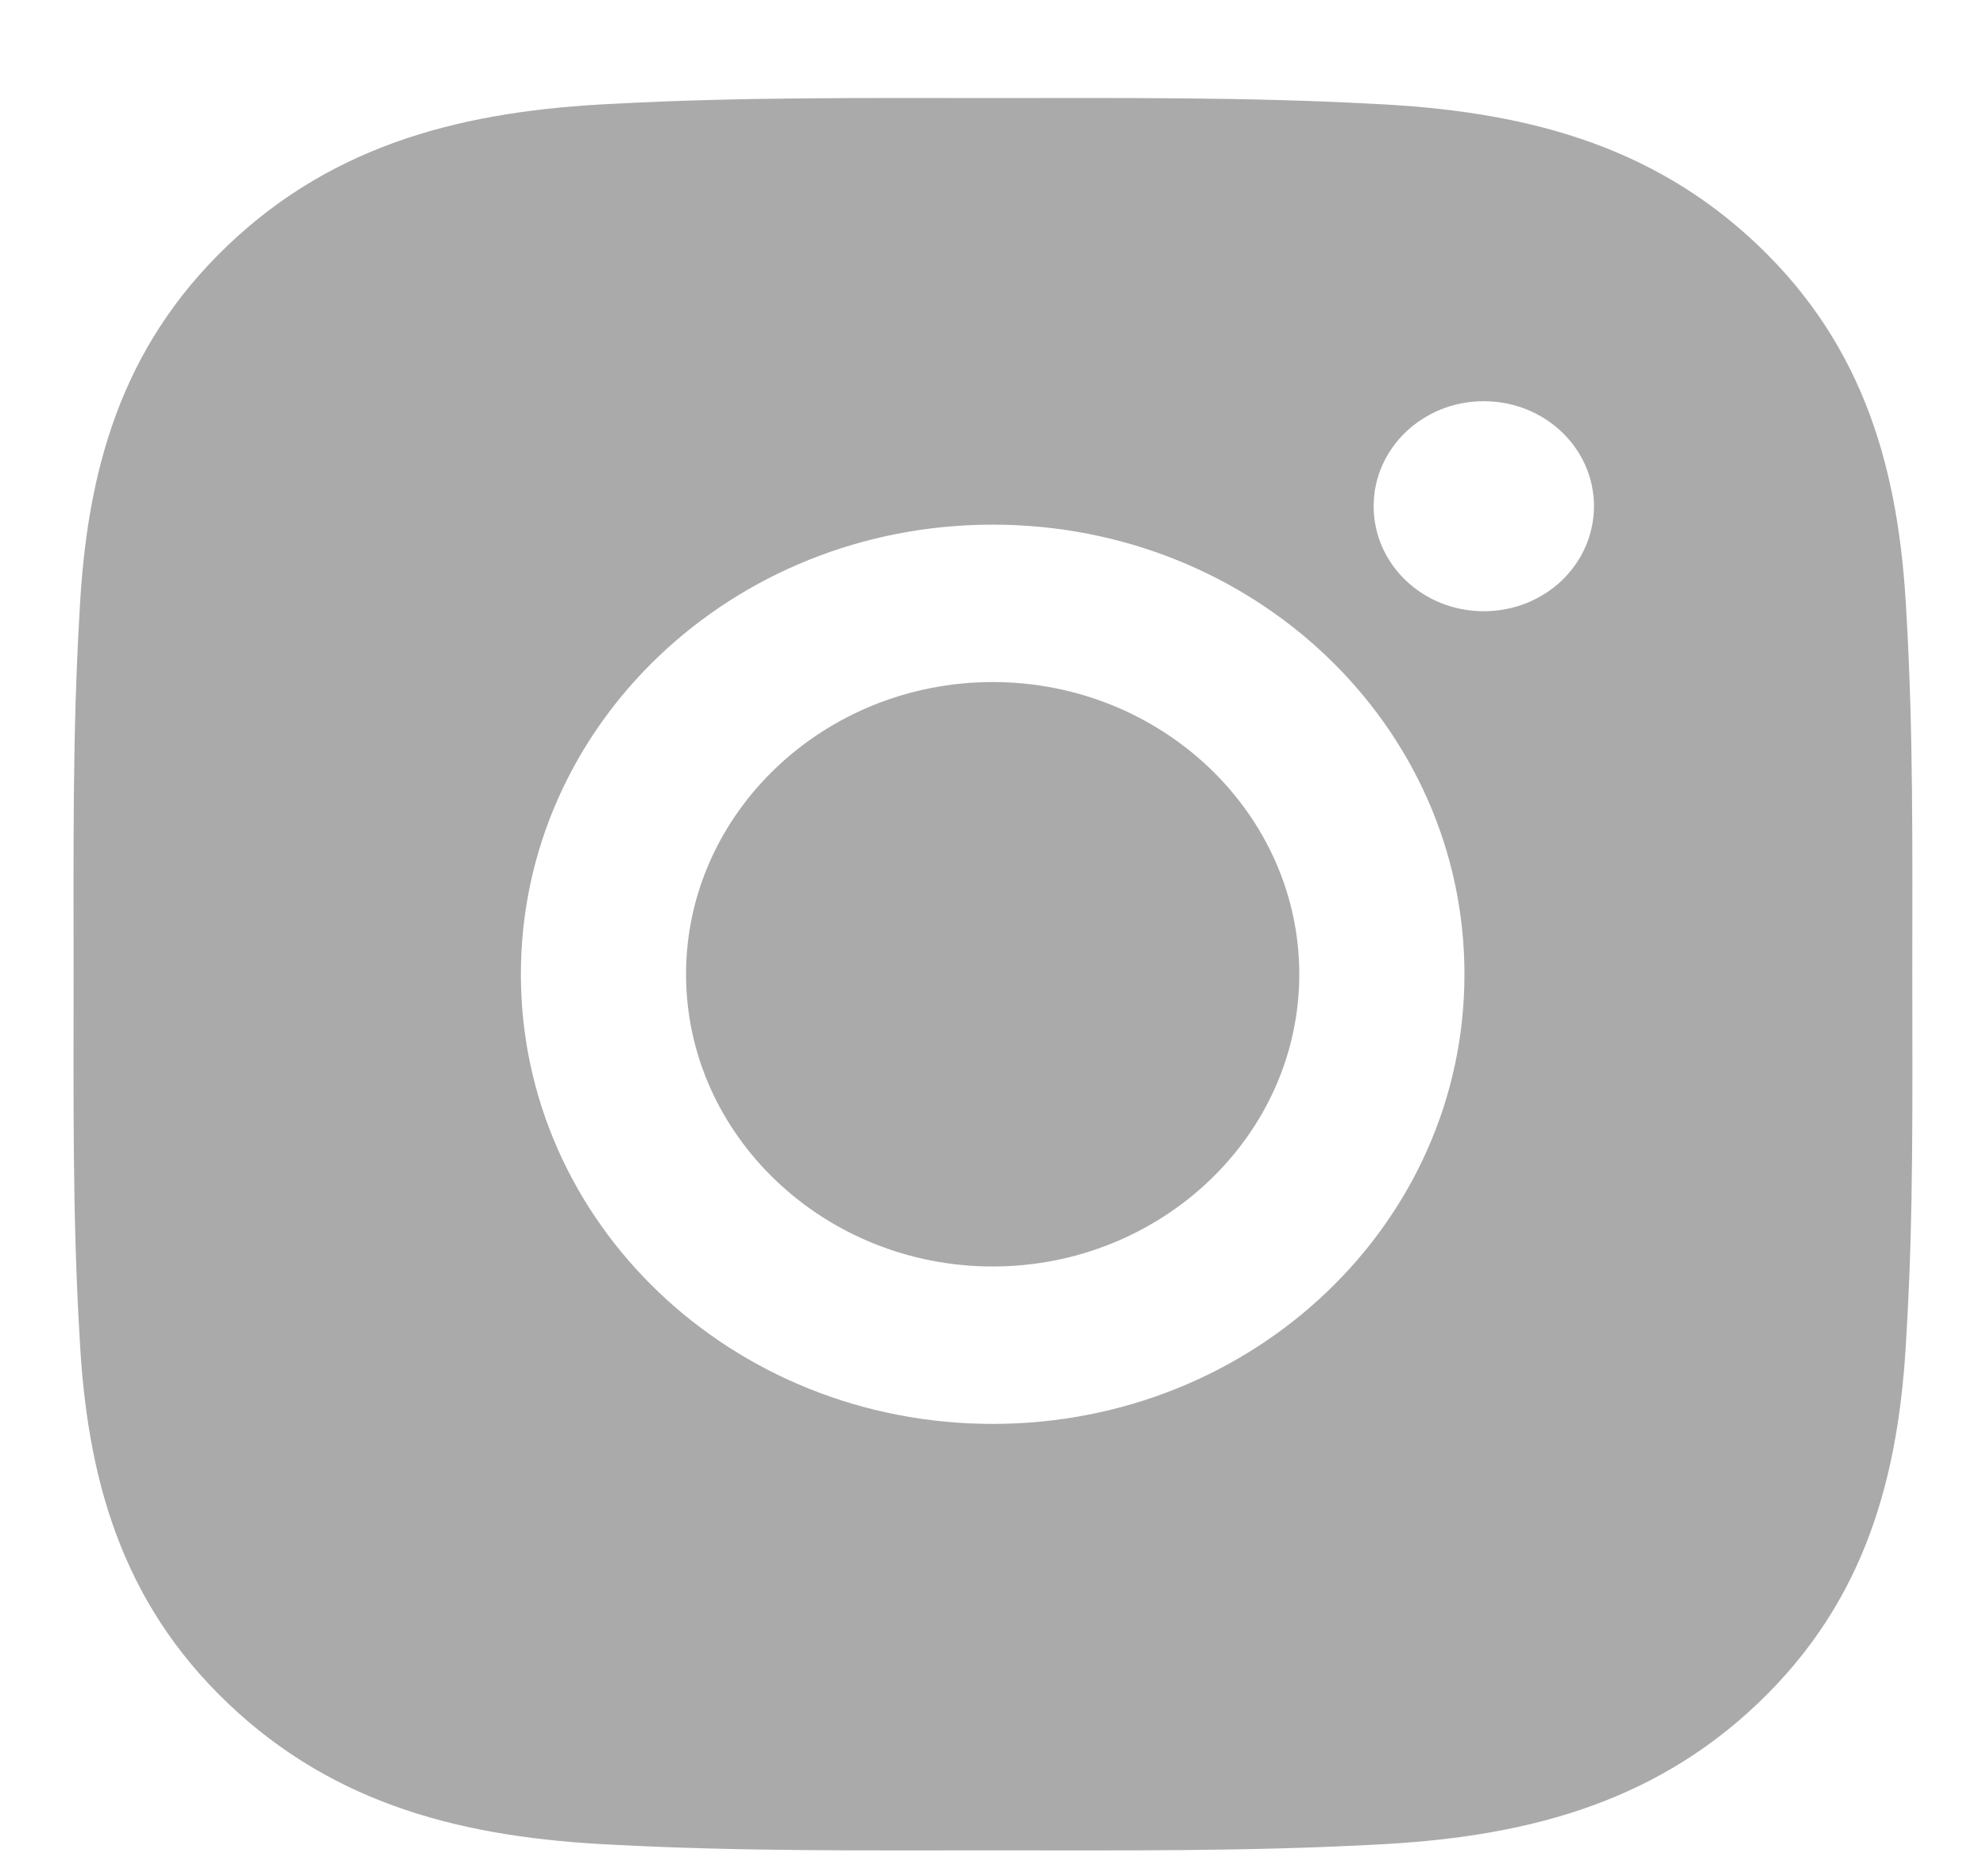
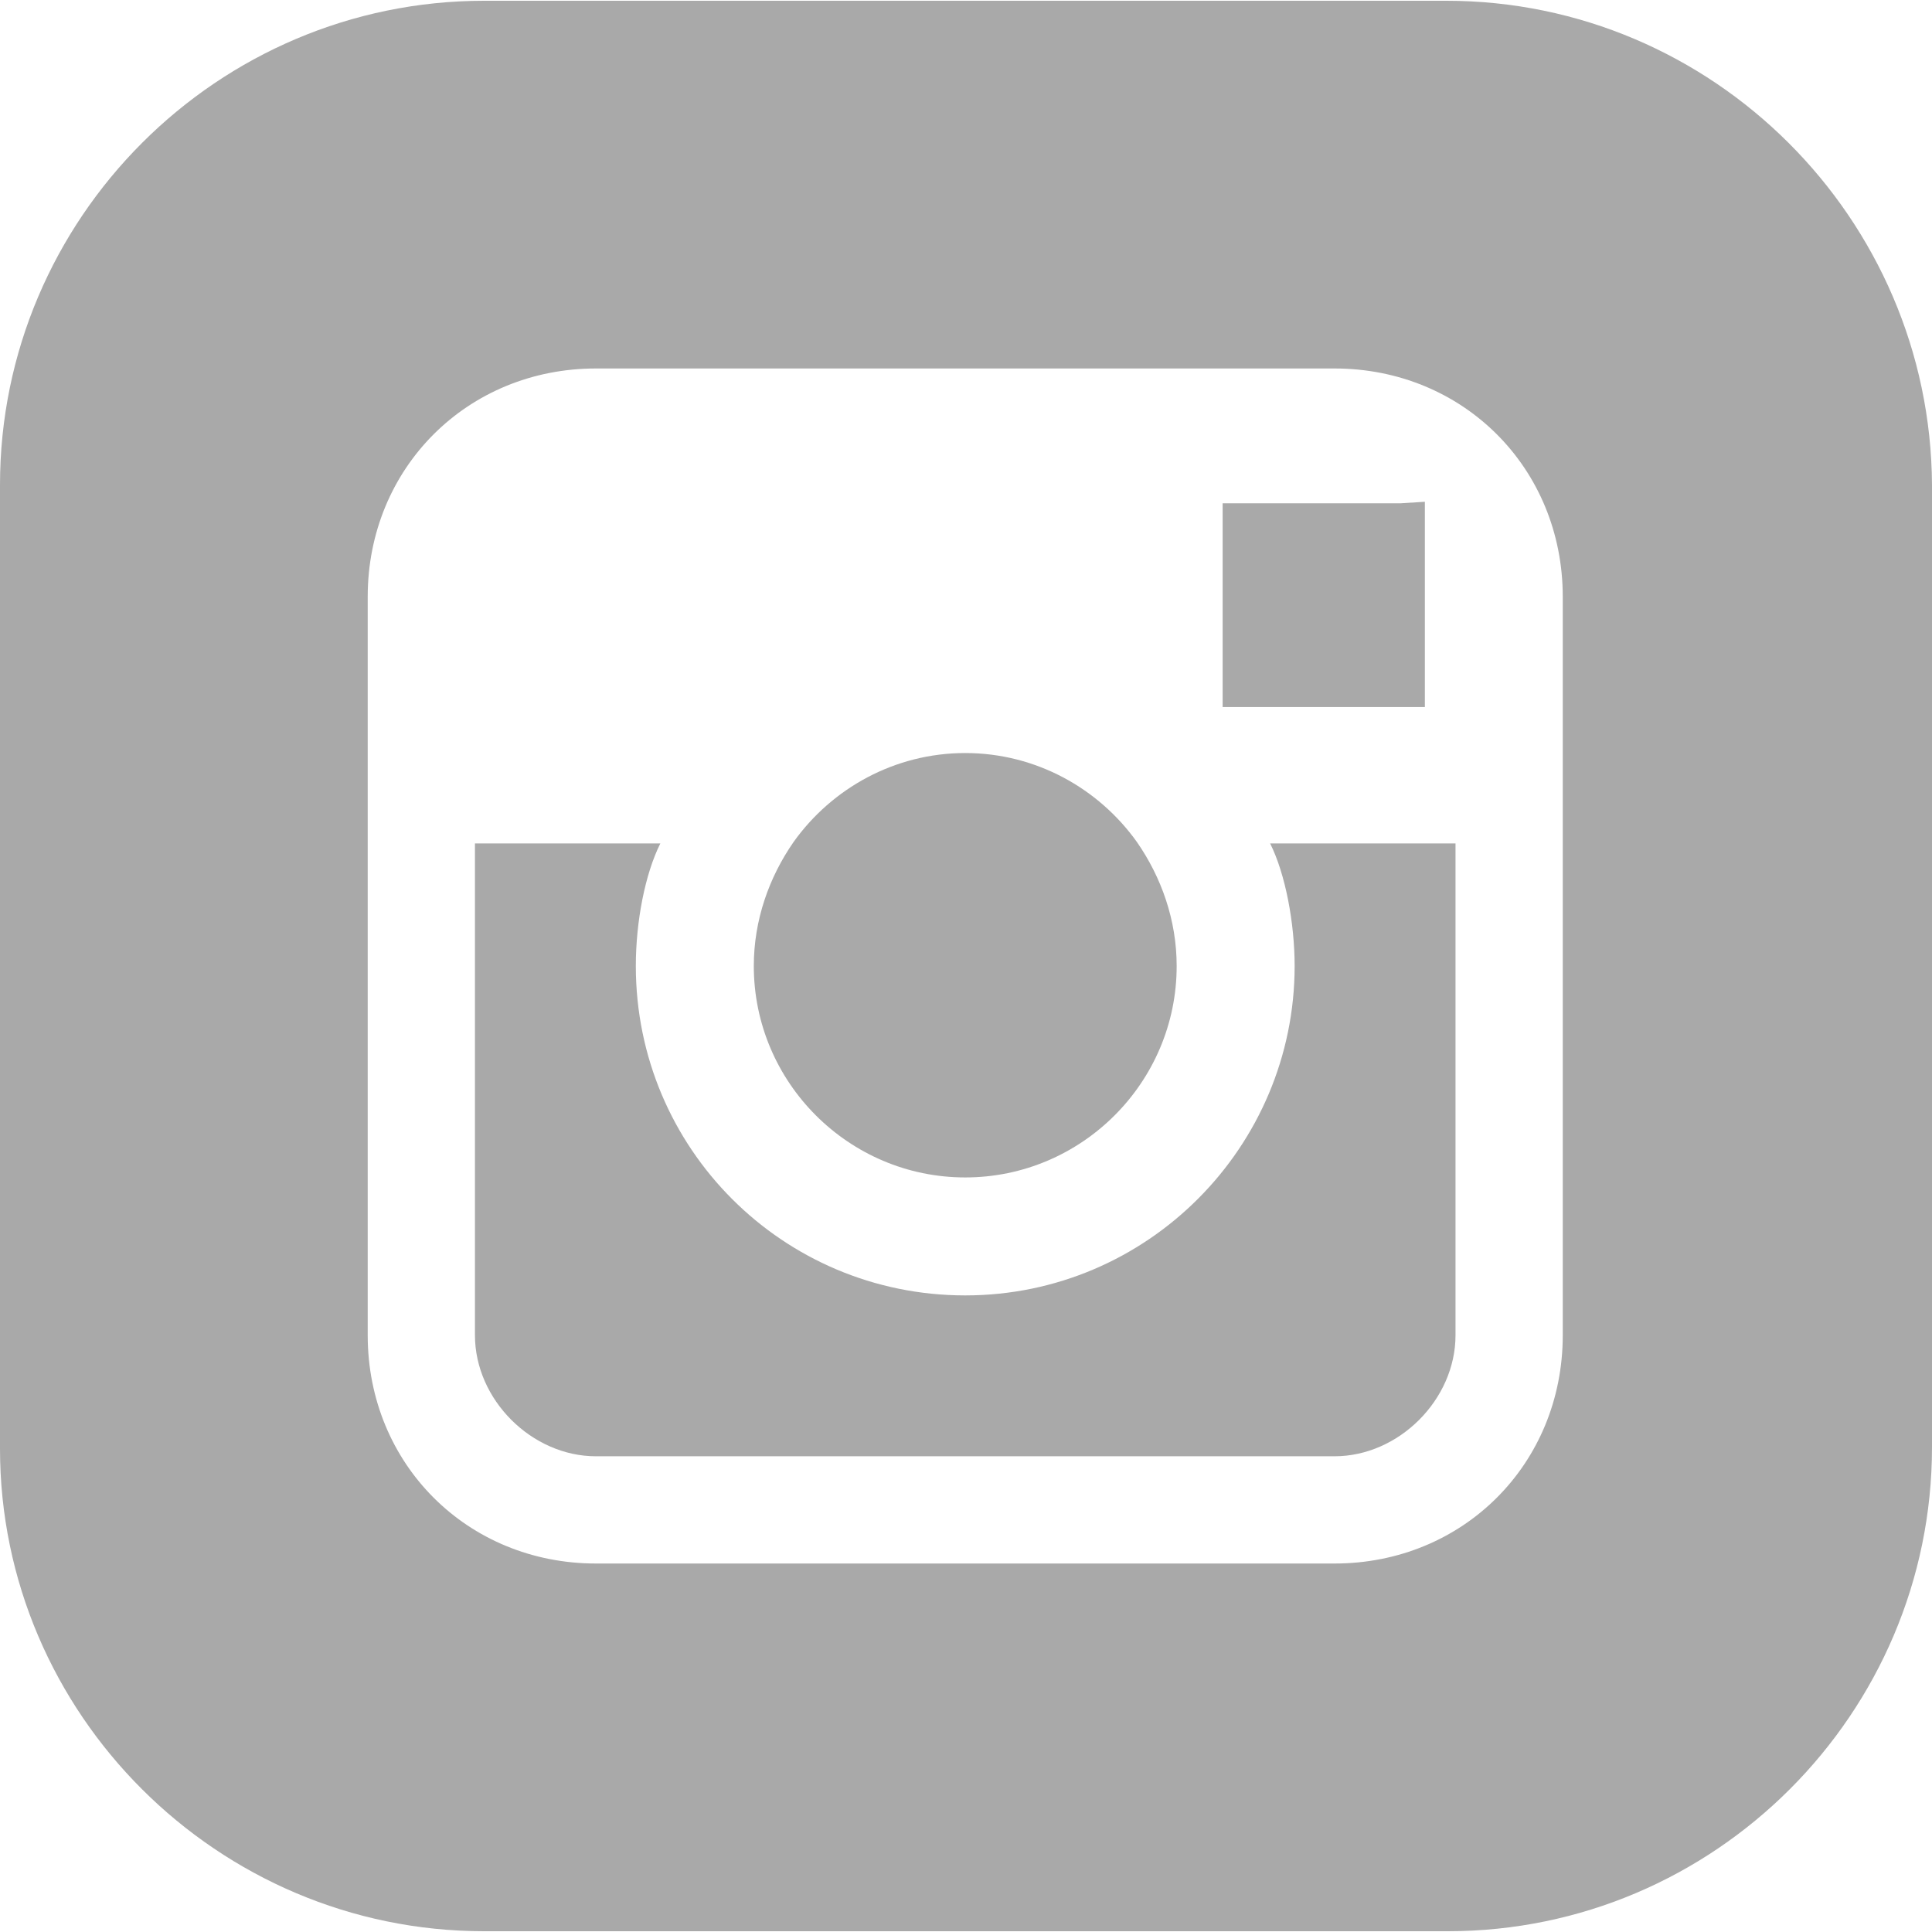
- <svg xmlns="http://www.w3.org/2000/svg" width="18" height="17" viewBox="0 0 18 17" fill="none">
-   <path d="M8.997 6.183C7.467 6.183 6.218 7.373 6.218 8.832C6.218 10.29 7.467 11.481 8.997 11.481C10.527 11.481 11.776 10.29 11.776 8.832C11.776 7.373 10.527 6.183 8.997 6.183ZM17.332 8.832C17.332 7.735 17.343 6.648 17.278 5.553C17.213 4.281 16.909 3.153 15.933 2.223C14.956 1.291 13.773 1.003 12.439 0.941C11.288 0.879 10.148 0.889 8.999 0.889C7.849 0.889 6.708 0.879 5.56 0.941C4.225 1.003 3.041 1.293 2.066 2.223C1.088 3.155 0.785 4.281 0.721 5.553C0.656 6.65 0.667 7.737 0.667 8.832C0.667 9.927 0.656 11.016 0.721 12.111C0.785 13.382 1.09 14.511 2.066 15.441C3.043 16.373 4.225 16.661 5.56 16.723C6.71 16.784 7.851 16.774 8.999 16.774C10.15 16.774 11.29 16.784 12.439 16.723C13.773 16.661 14.957 16.371 15.933 15.441C16.911 14.509 17.213 13.382 17.278 12.111C17.345 11.016 17.332 9.929 17.332 8.832ZM8.997 12.908C6.631 12.908 4.721 11.087 4.721 8.832C4.721 6.576 6.631 4.756 8.997 4.756C11.363 4.756 13.273 6.576 13.273 8.832C13.273 11.087 11.363 12.908 8.997 12.908ZM13.448 5.541C12.896 5.541 12.45 5.116 12.45 4.589C12.45 4.063 12.896 3.637 13.448 3.637C14.001 3.637 14.447 4.063 14.447 4.589C14.447 4.714 14.421 4.838 14.371 4.954C14.321 5.069 14.247 5.174 14.155 5.263C14.062 5.351 13.952 5.421 13.831 5.469C13.709 5.517 13.579 5.541 13.448 5.541Z" fill="#AAAAAA" />
+ <svg xmlns="http://www.w3.org/2000/svg" fill="darkgray" height="800px" width="800px" version="1.1" id="Layer_1" viewBox="0 0 504.4 504.4" xml:space="preserve">
+   <g>
+     <g>
+       <path d="M296.8,219.8c-10-14-26.4-23.2-44.8-23.2c-18.4,0-34.8,9.2-44.8,23.2c-6.4,9.2-10.4,20.4-10.4,32.4    c0,30.4,24.8,55.2,55.2,55.2c30.4,0,55.2-24.8,55.2-55.2C307.2,240.2,303.2,229,296.8,219.8z" />
+     </g>
+   </g>
+   <g>
+     <g>
+       <path d="M331.6,220.2c4,8,6.4,20.8,6.4,32c0,47.2-38.4,86-86,86c-47.6,0-86-38.4-86-86c0-11.6,2.4-24,6.4-32H124v128.4    c0,16.8,14.8,31.6,31.6,31.6h192.8c16.8,0,31.6-14.8,31.6-31.6V220.2H331.6z" />
+     </g>
+   </g>
+   <g>
+     <g>
+       <polygon points="365.6,131.4 319.2,131.4 319.2,184.6 372,184.6 372,138.2 372,131   " />
+     </g>
+   </g>
+   <g>
+     <g>
+       <path d="M377.6,0.2H126.4C56.8,0.2,0,57,0,126.6v251.6c0,69.2,56.8,126,126.4,126H378c69.6,0,126.4-56.8,126.4-126.4V126.6    C504,57,447.2,0.2,377.6,0.2z M408,219.8L408,219.8l0,128.8c0,33.6-26,59.6-59.6,59.6H155.6c-33.6,0-59.6-26-59.6-59.6V219.8v-64    c0-33.6,26-59.6,59.6-59.6h192.8c33.6,0,59.6,26,59.6,59.6V219.8z" />
+     </g>
+   </g>
</svg>
